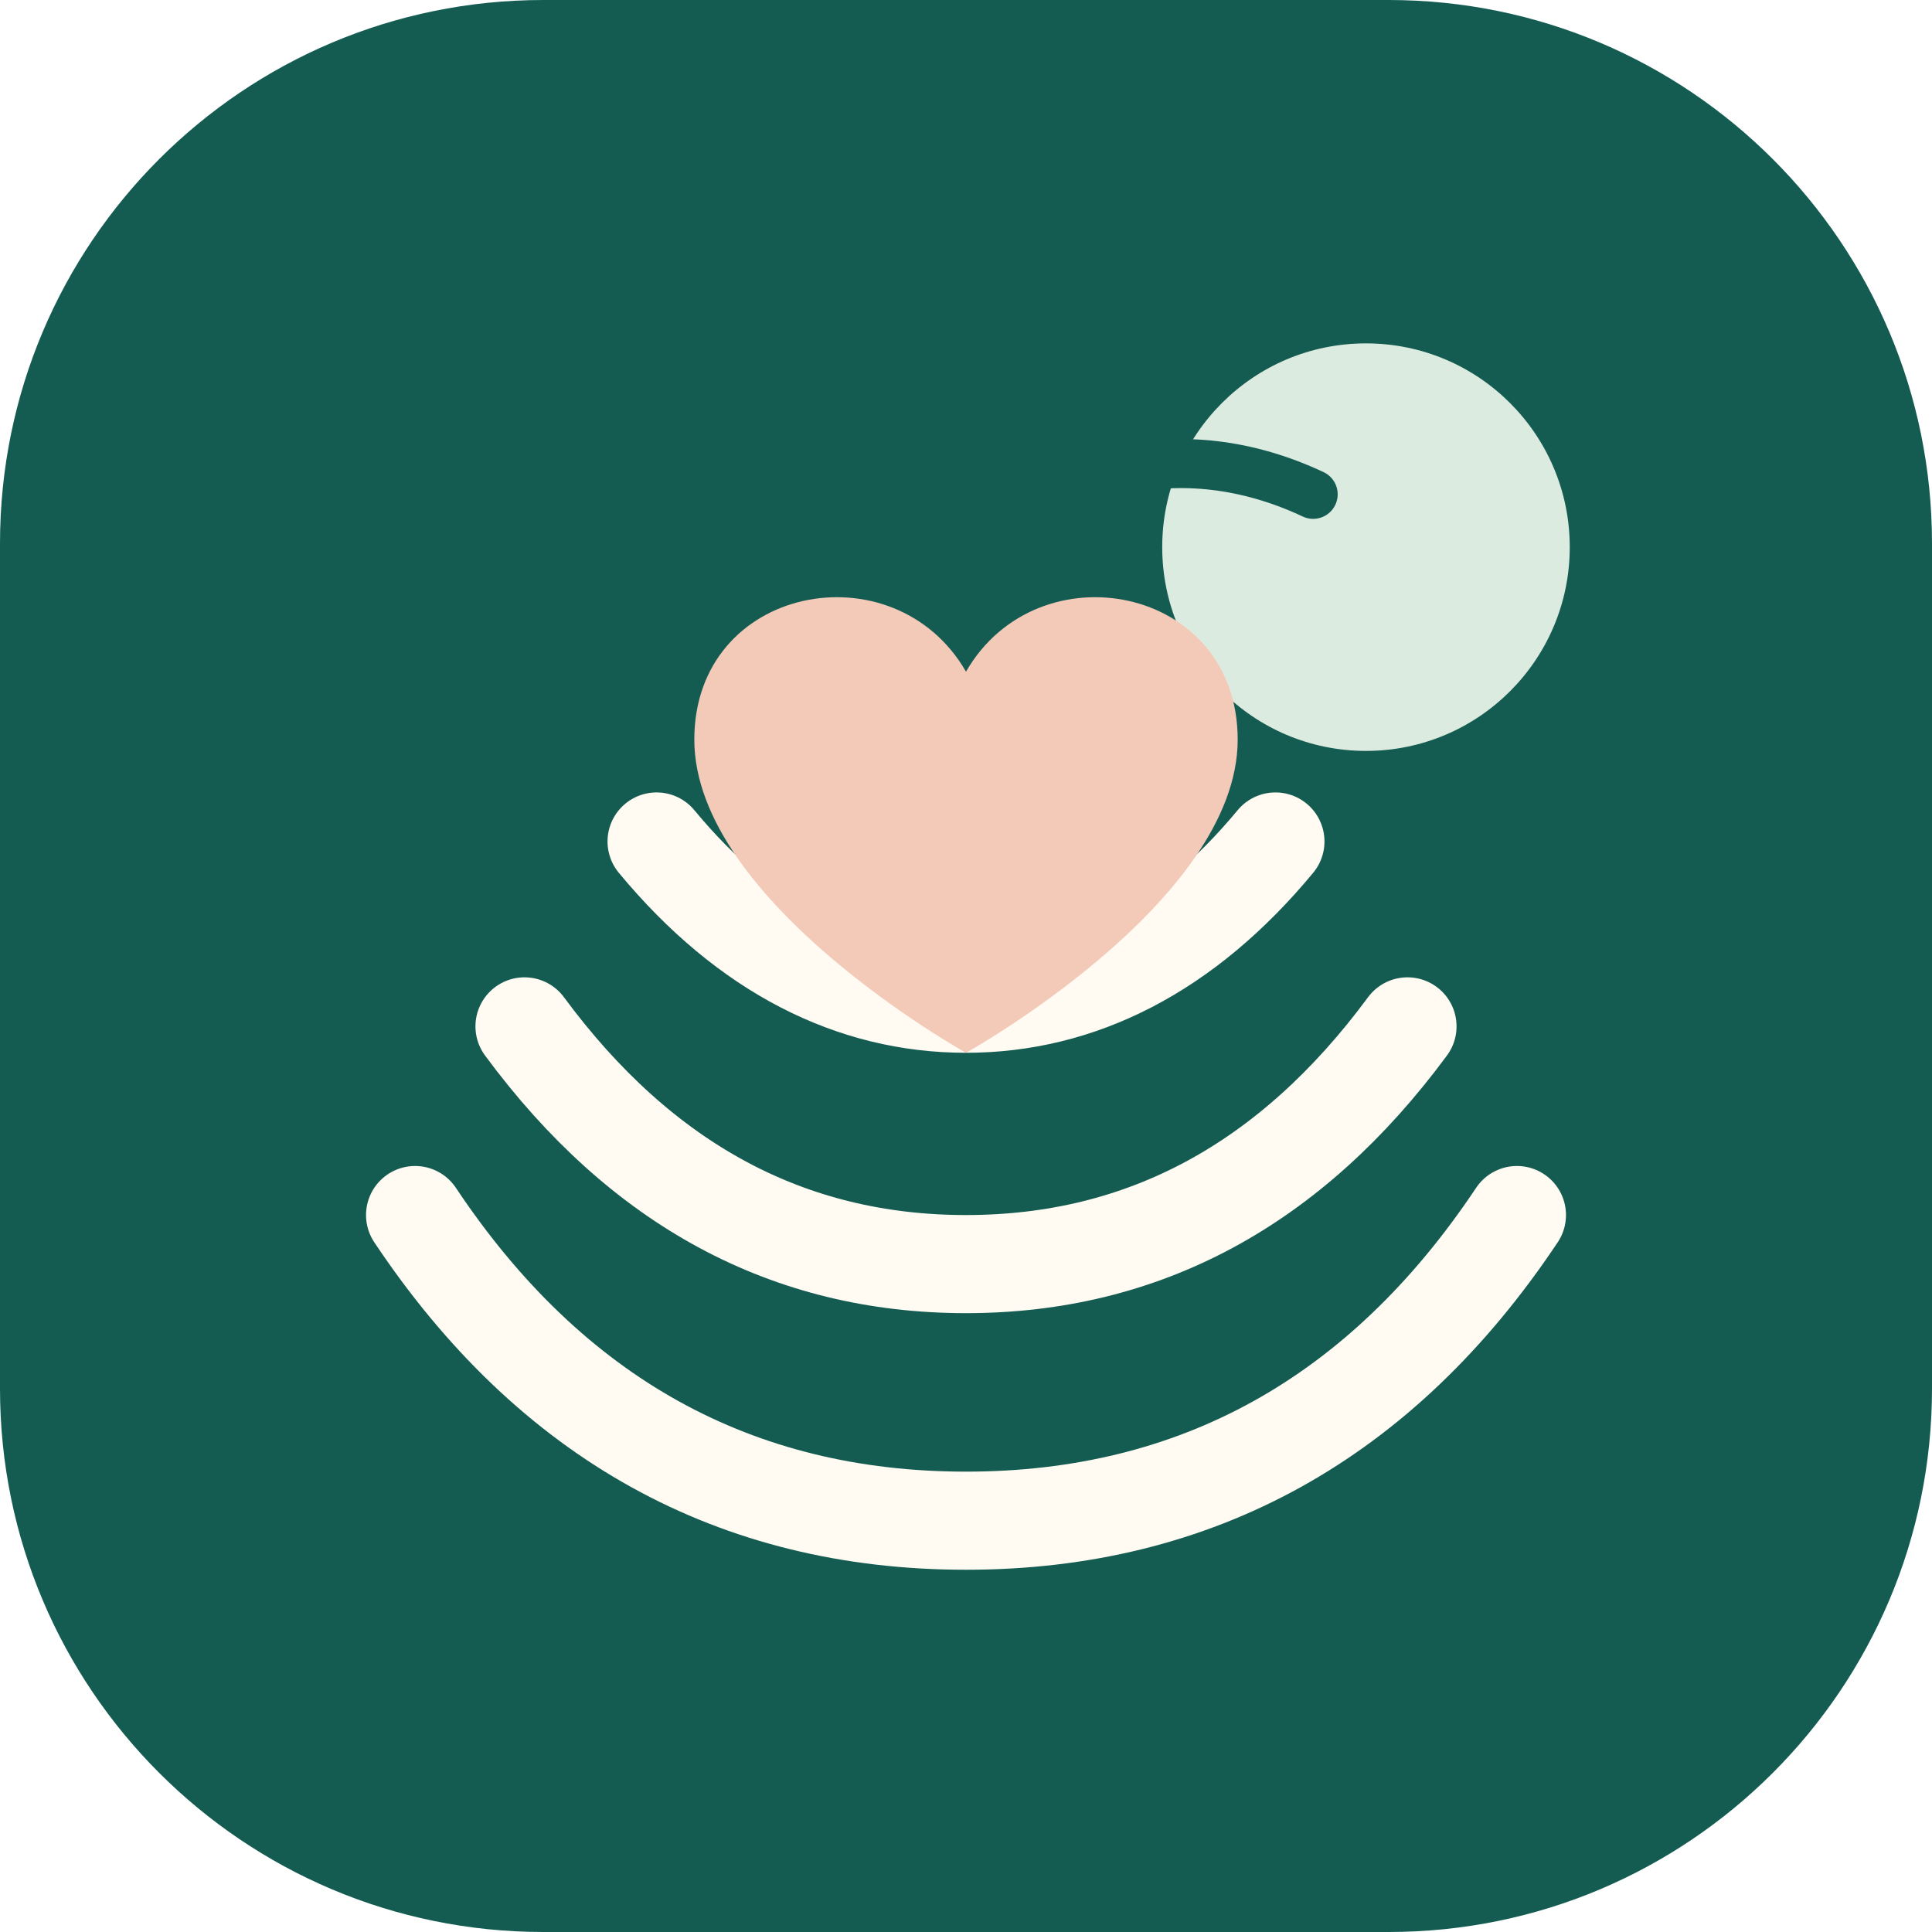
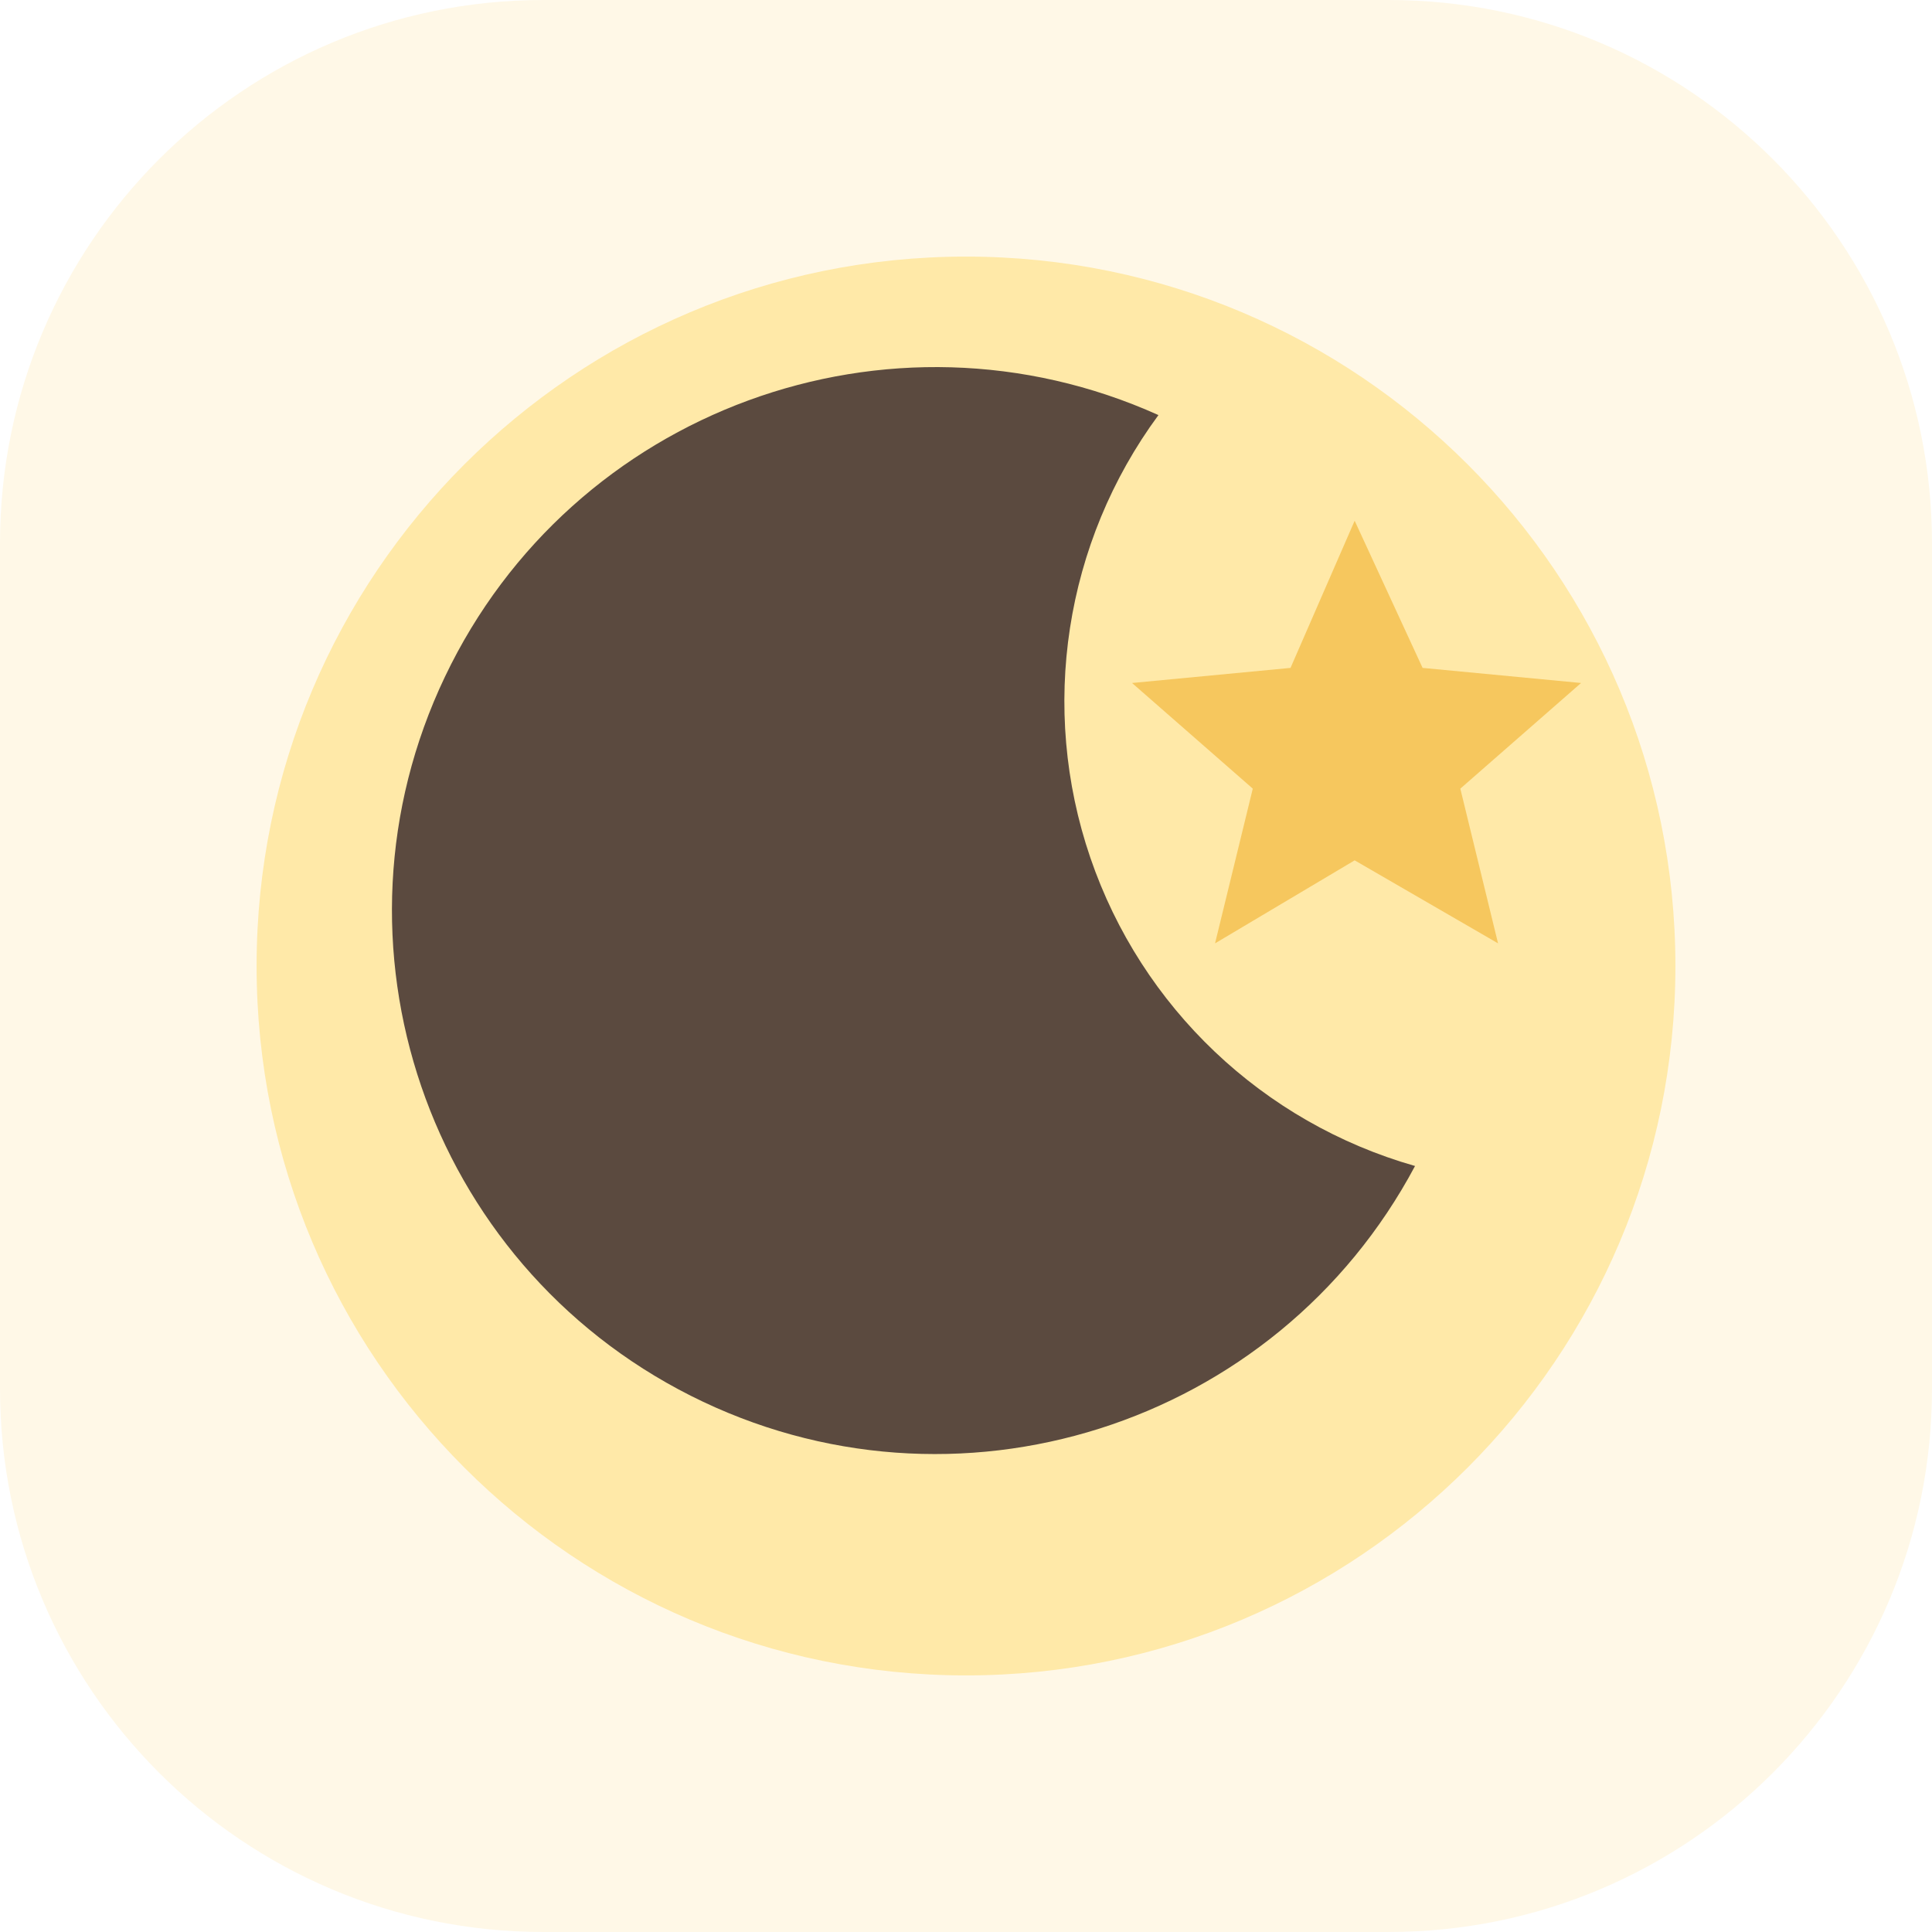
<svg xmlns="http://www.w3.org/2000/svg" viewBox="0 0 512 512">
-   <rect width="512" height="512" rx="144" fill="#145c52" />
-   <circle cx="362" cy="145" r="54" fill="#dcebe0" />
-   <path d="M110 322c36 54 85 81 146 81s110-27 146-81M139 272c31 42 70 63 117 63s86-21 117-63M174 223c24 29 52 43 82 43s58-14 82-43" fill="none" stroke="#fffaf2" stroke-linecap="round" stroke-width="26" />
-   <path d="M256 178c-19-33-72-23-72 18 0 43 72 83 72 83s72-40 72-83c0-41-53-51-72-18Z" fill="#f3c9b8" />
-   <path d="M249 157c27-35 65-42 99-26" fill="none" stroke="#145c52" stroke-linecap="round" stroke-width="13" />
+   <rect width="512" height="512" rx="144" fill="#FFF8E7" />
+   <circle cx="256" cy="256" r="188" fill="#FFE9A8" />
+   <path d="M307 110a144 144 0 1 0 68 199 128 128 0 0 1-68-199Z" fill="#5B4A3F" />
+   <path d="m359 138 18 39 42 4-32 28 10 41-38-22-37 22 10-41-32-28 42-4 17-39Z" fill="#F6C75E" />
</svg>
